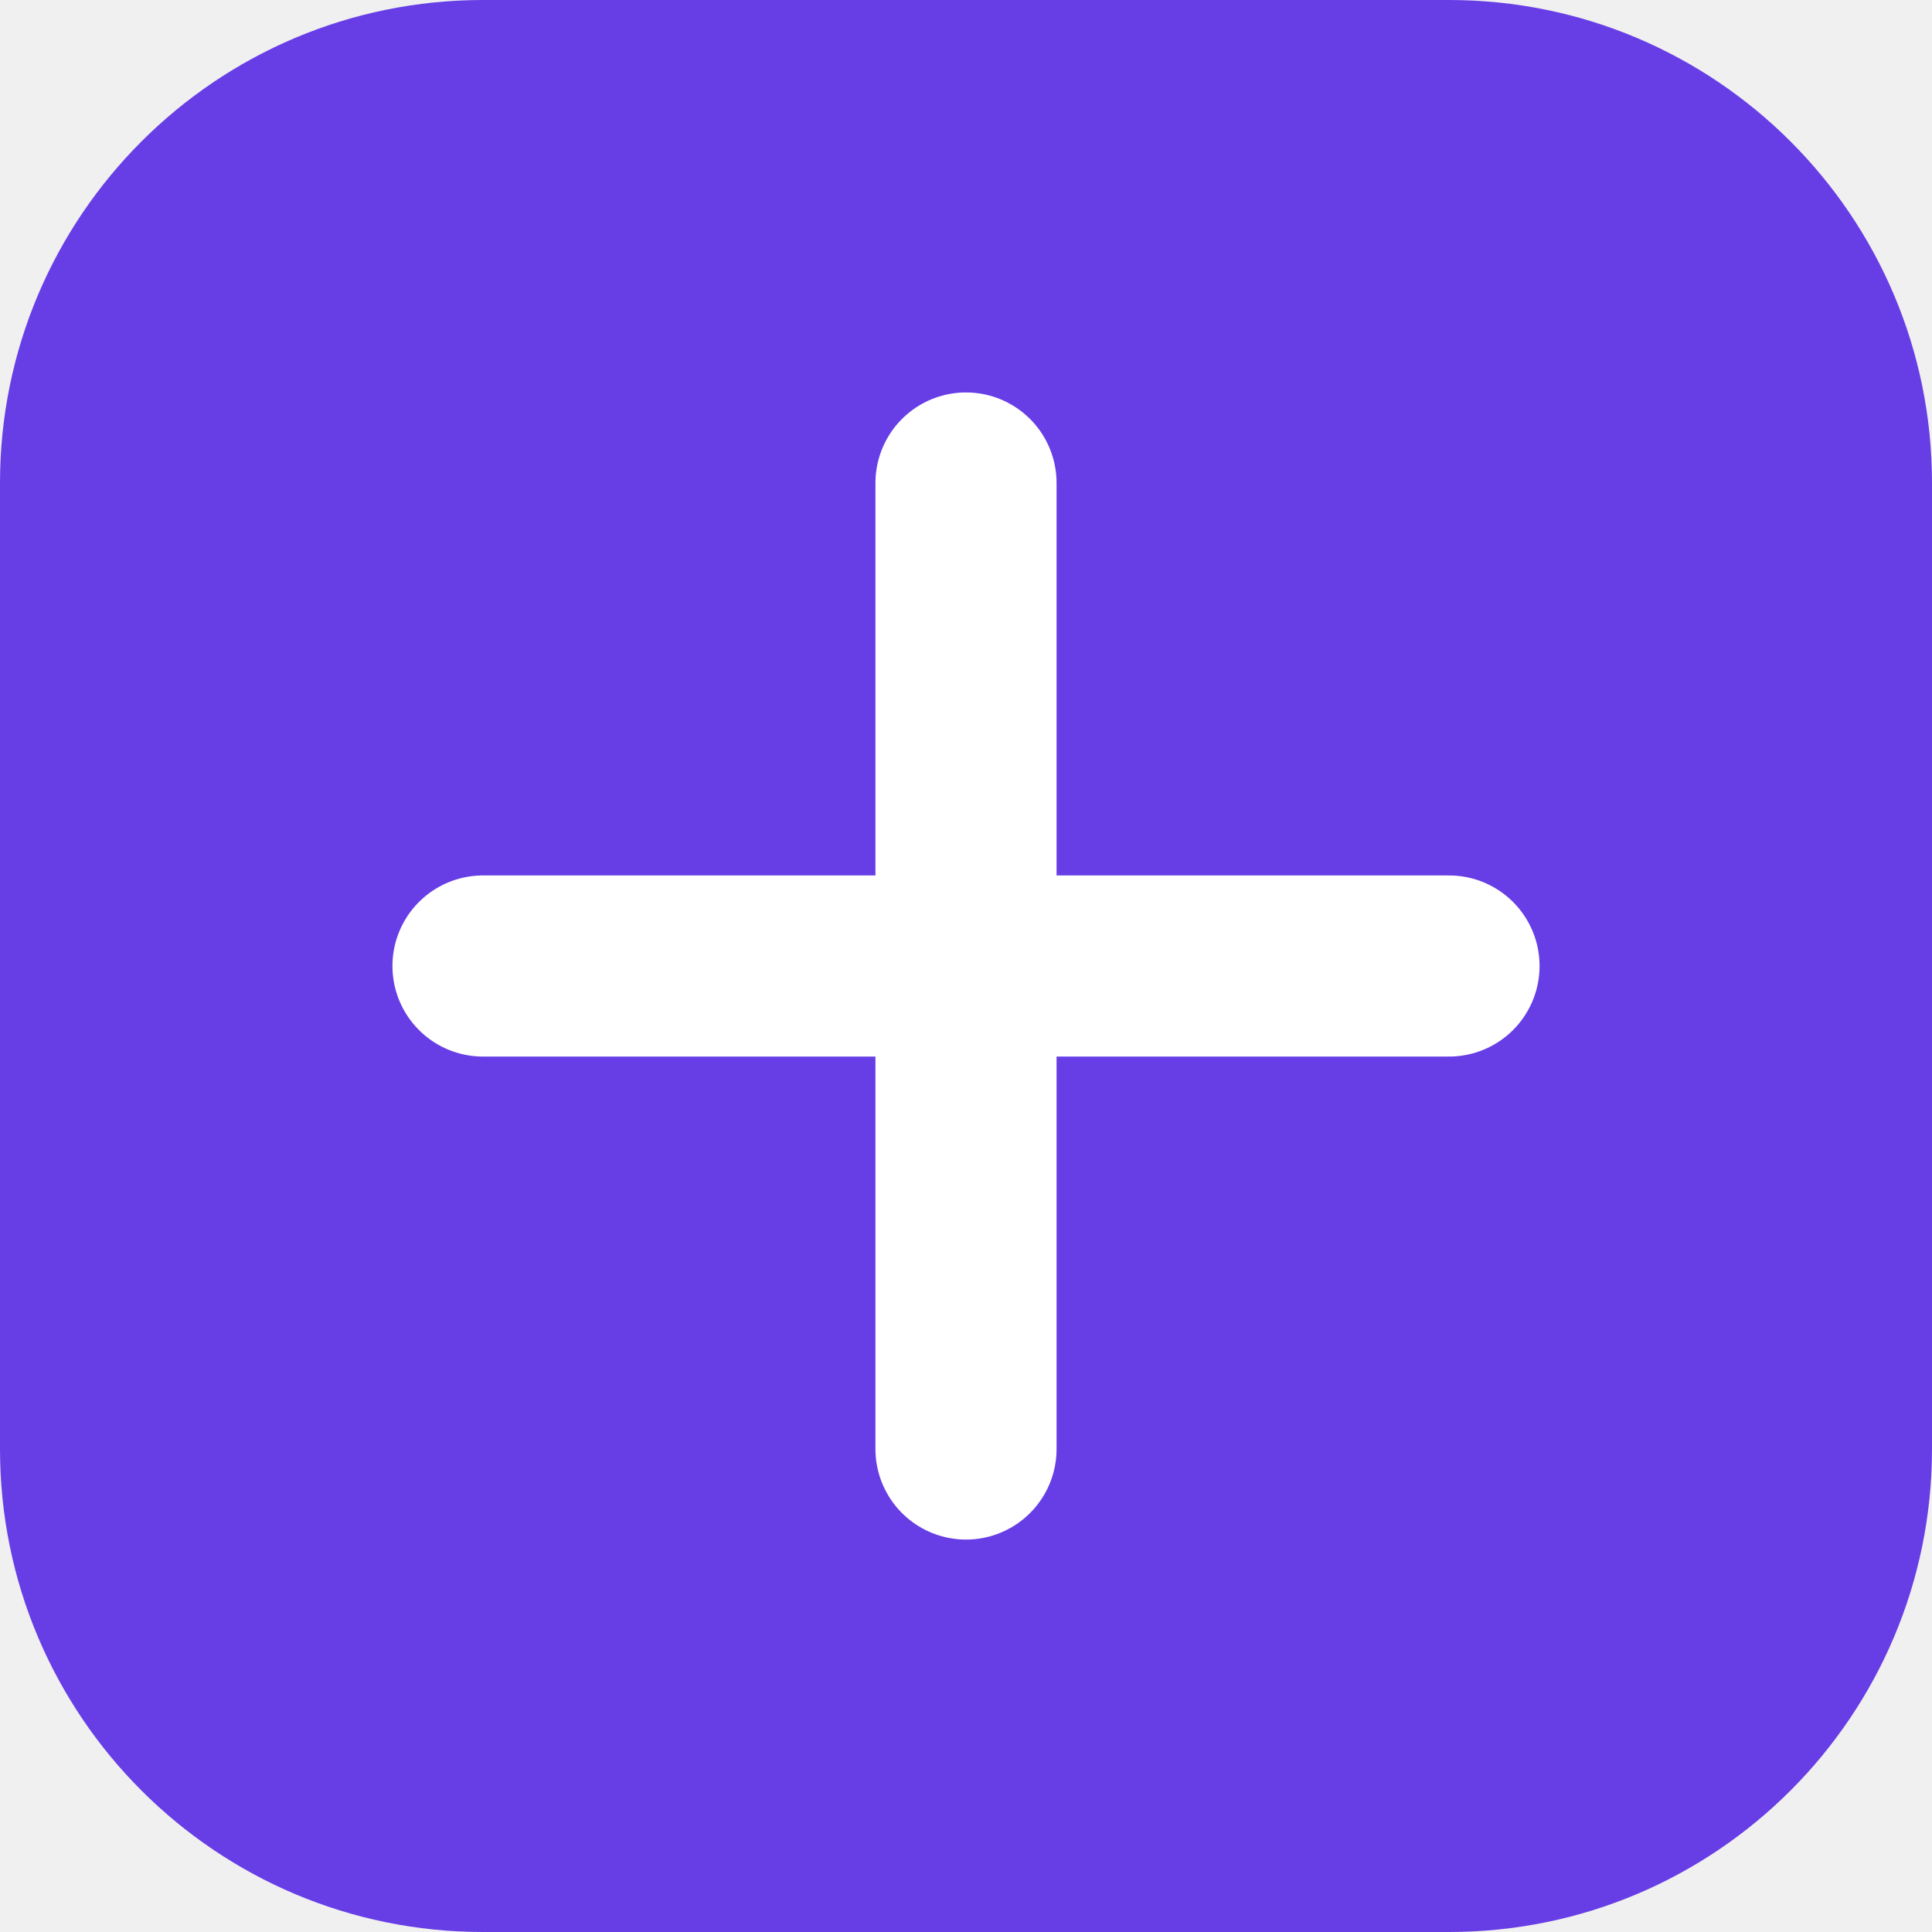
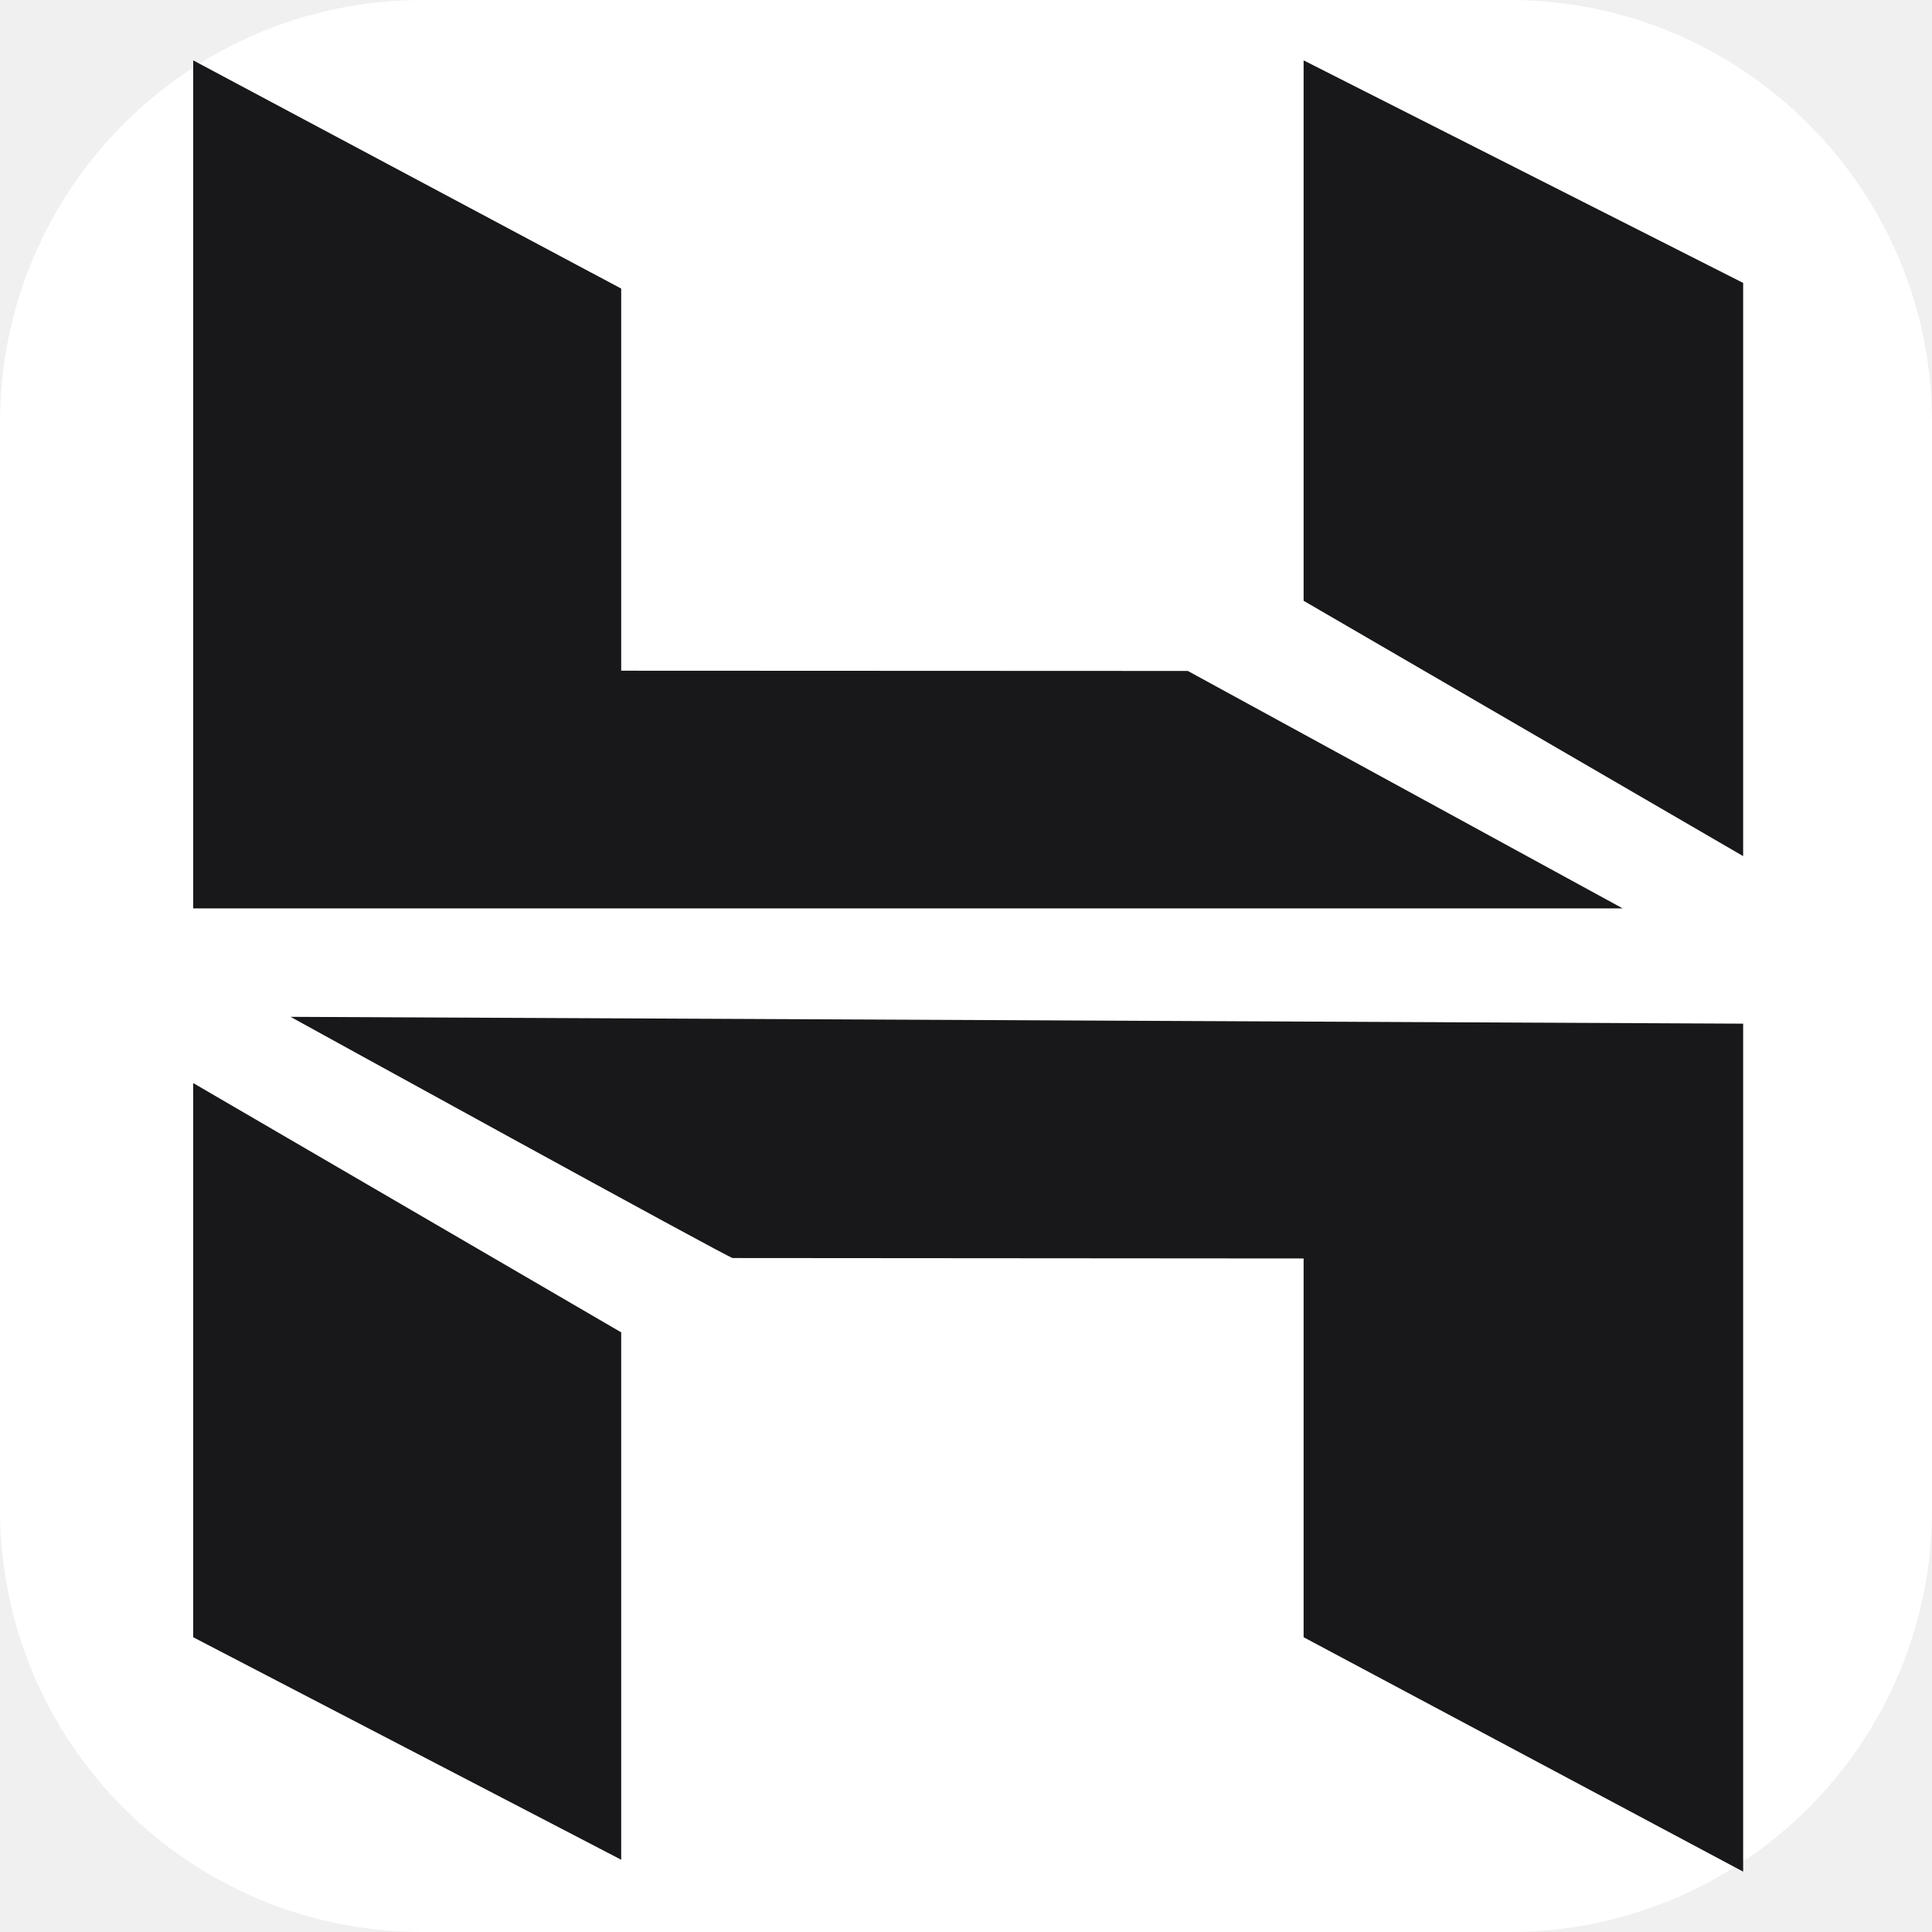
<svg xmlns="http://www.w3.org/2000/svg" viewBox="0 0 32 32" fill="none">
-   <rect width="32" height="32" rx="8" fill="#673DE6" />
-   <path d="M8 16h16M16 8v16" stroke="#fff" stroke-width="3" stroke-linecap="round" />
+   <rect width="32" height="32" rx="7" fill="#FFFFFF" />
+   <g transform="translate(3.2,1) scale(1)">
+     <path fill-rule="evenodd" clip-rule="evenodd" d="M0 14.046V0L7.089 3.78V10.109L16.474 10.113L23.677 14.046H0ZM18.392 8.951V0L25.672 3.686V13.18L18.392 8.951ZM18.392 26.118V19.844L8.936 19.837C8.945 19.879 1.612 15.842 1.612 15.842L25.672 15.955V30L18.392 26.118ZM0 26.118L0 16.939L7.089 21.068V29.803L0 26.118Z" fill="#18181A" />
+   </g>
</svg>
